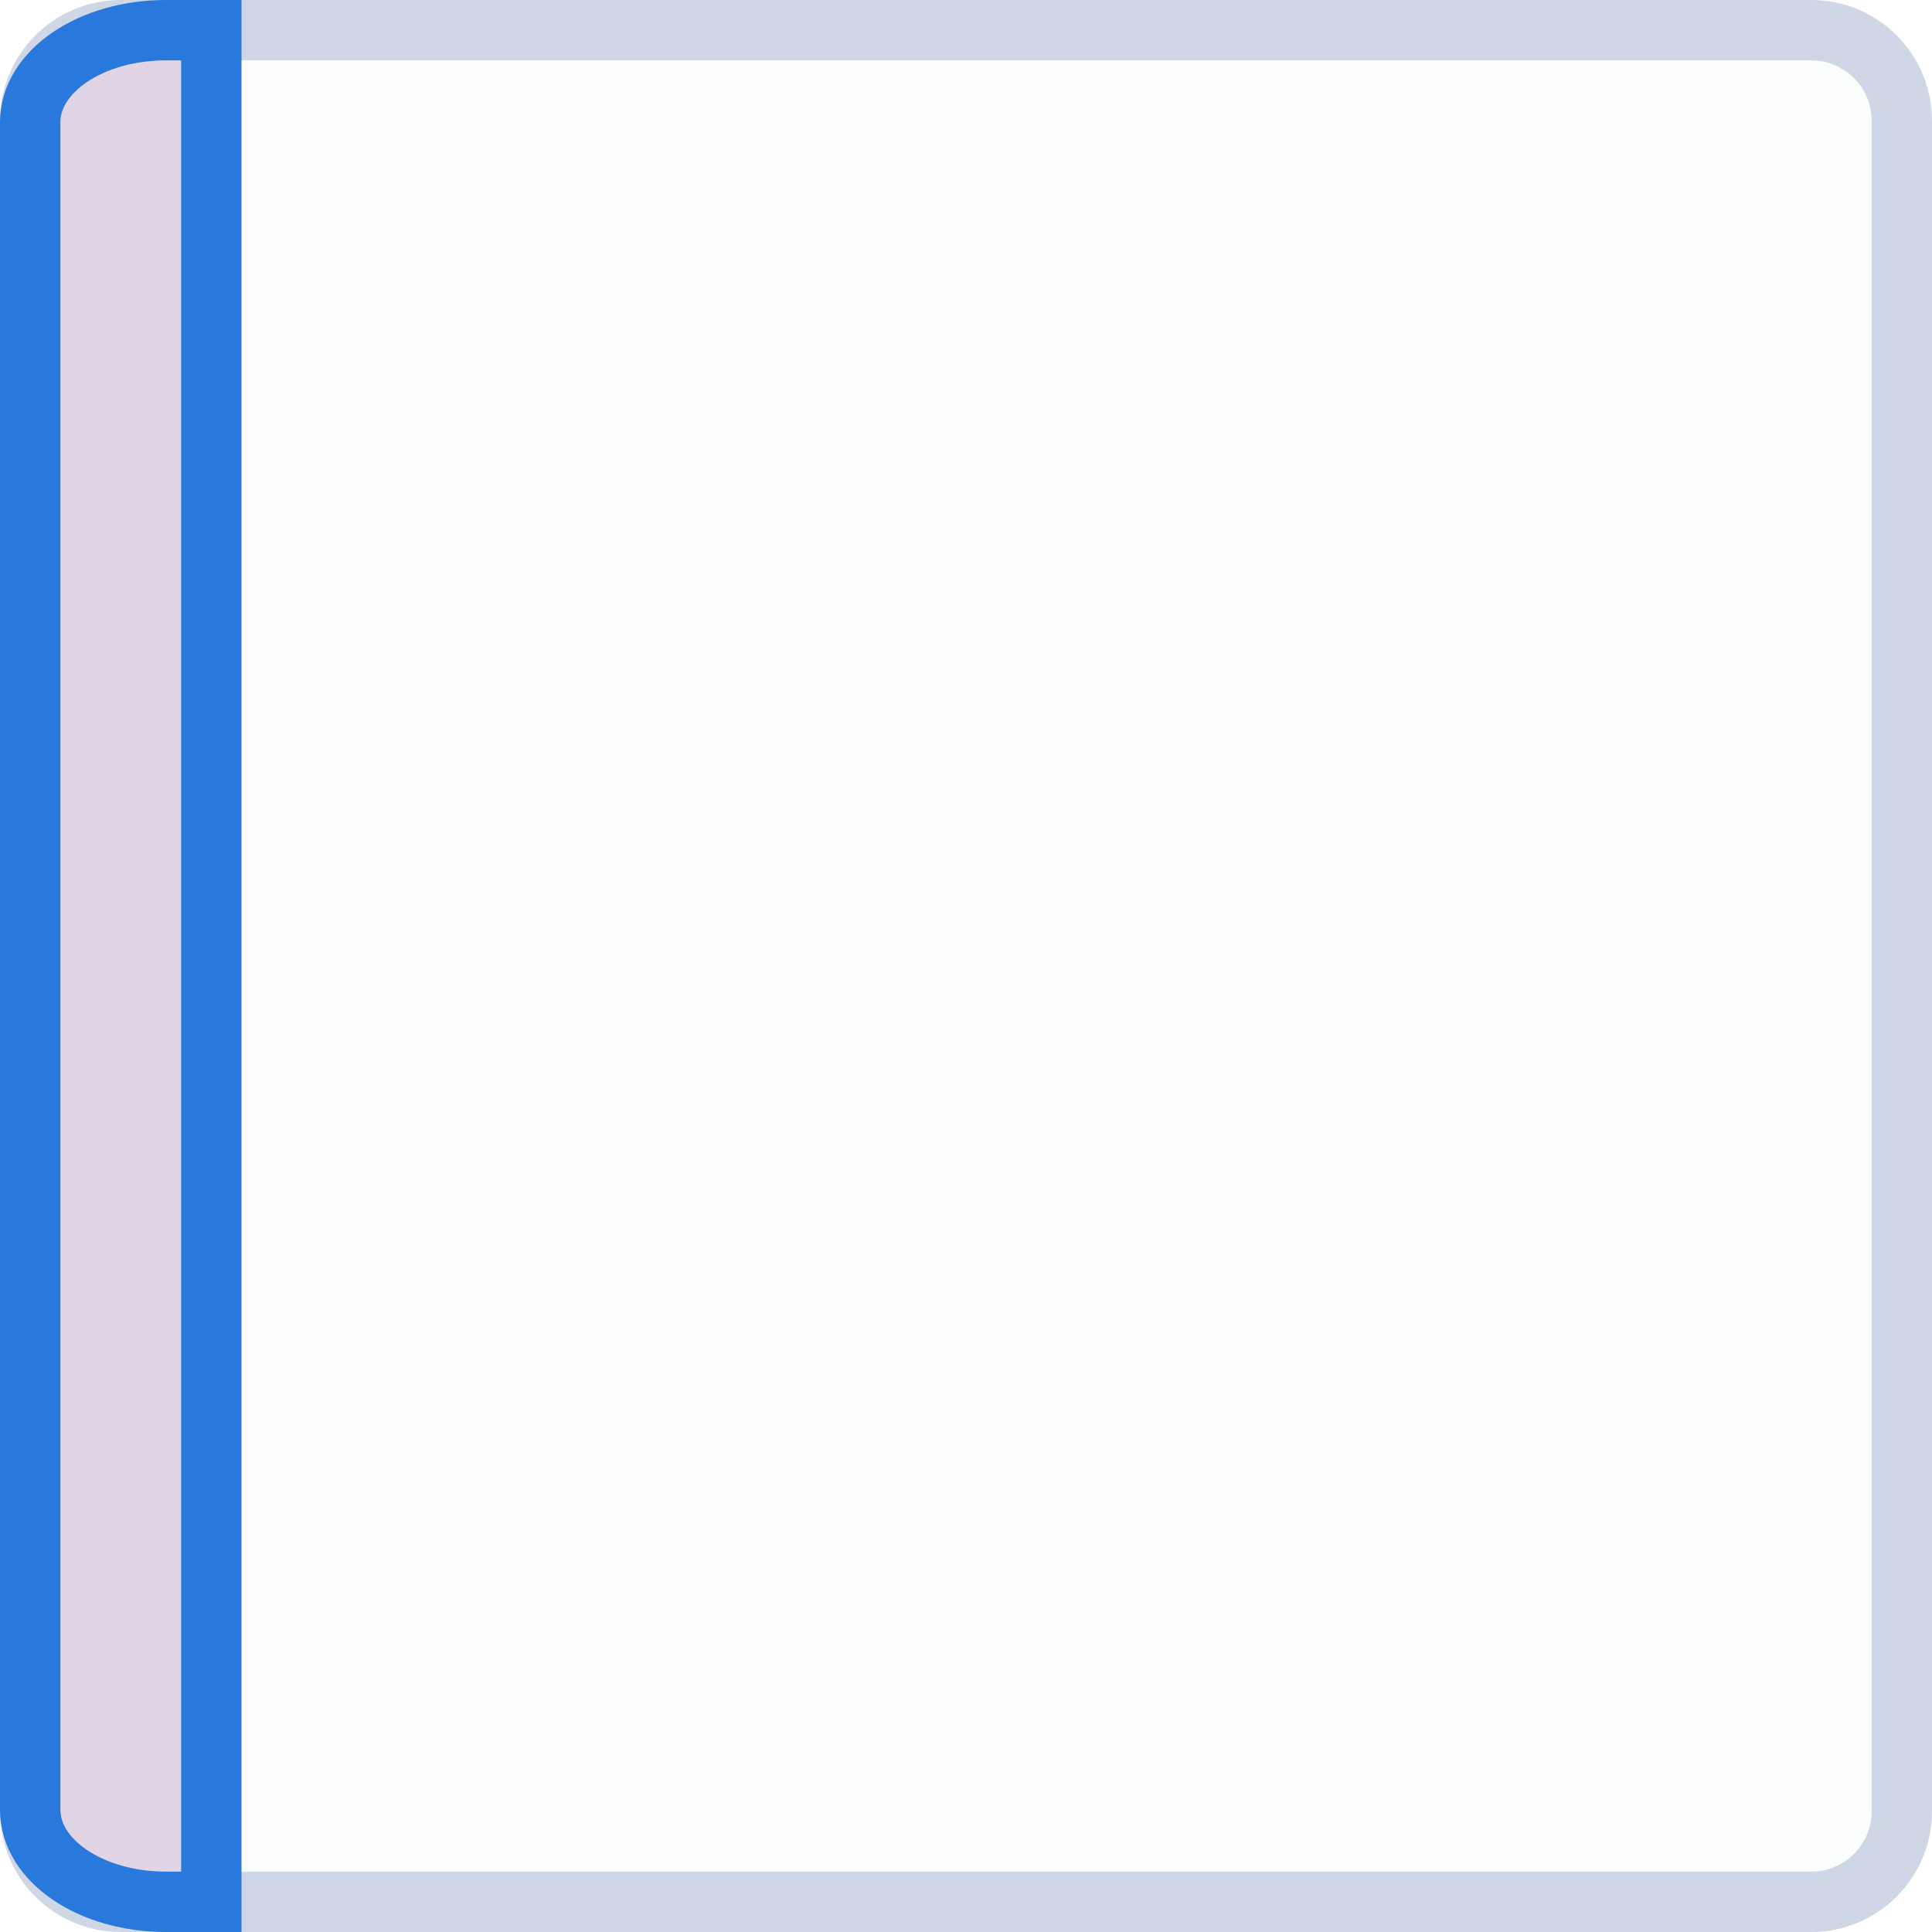
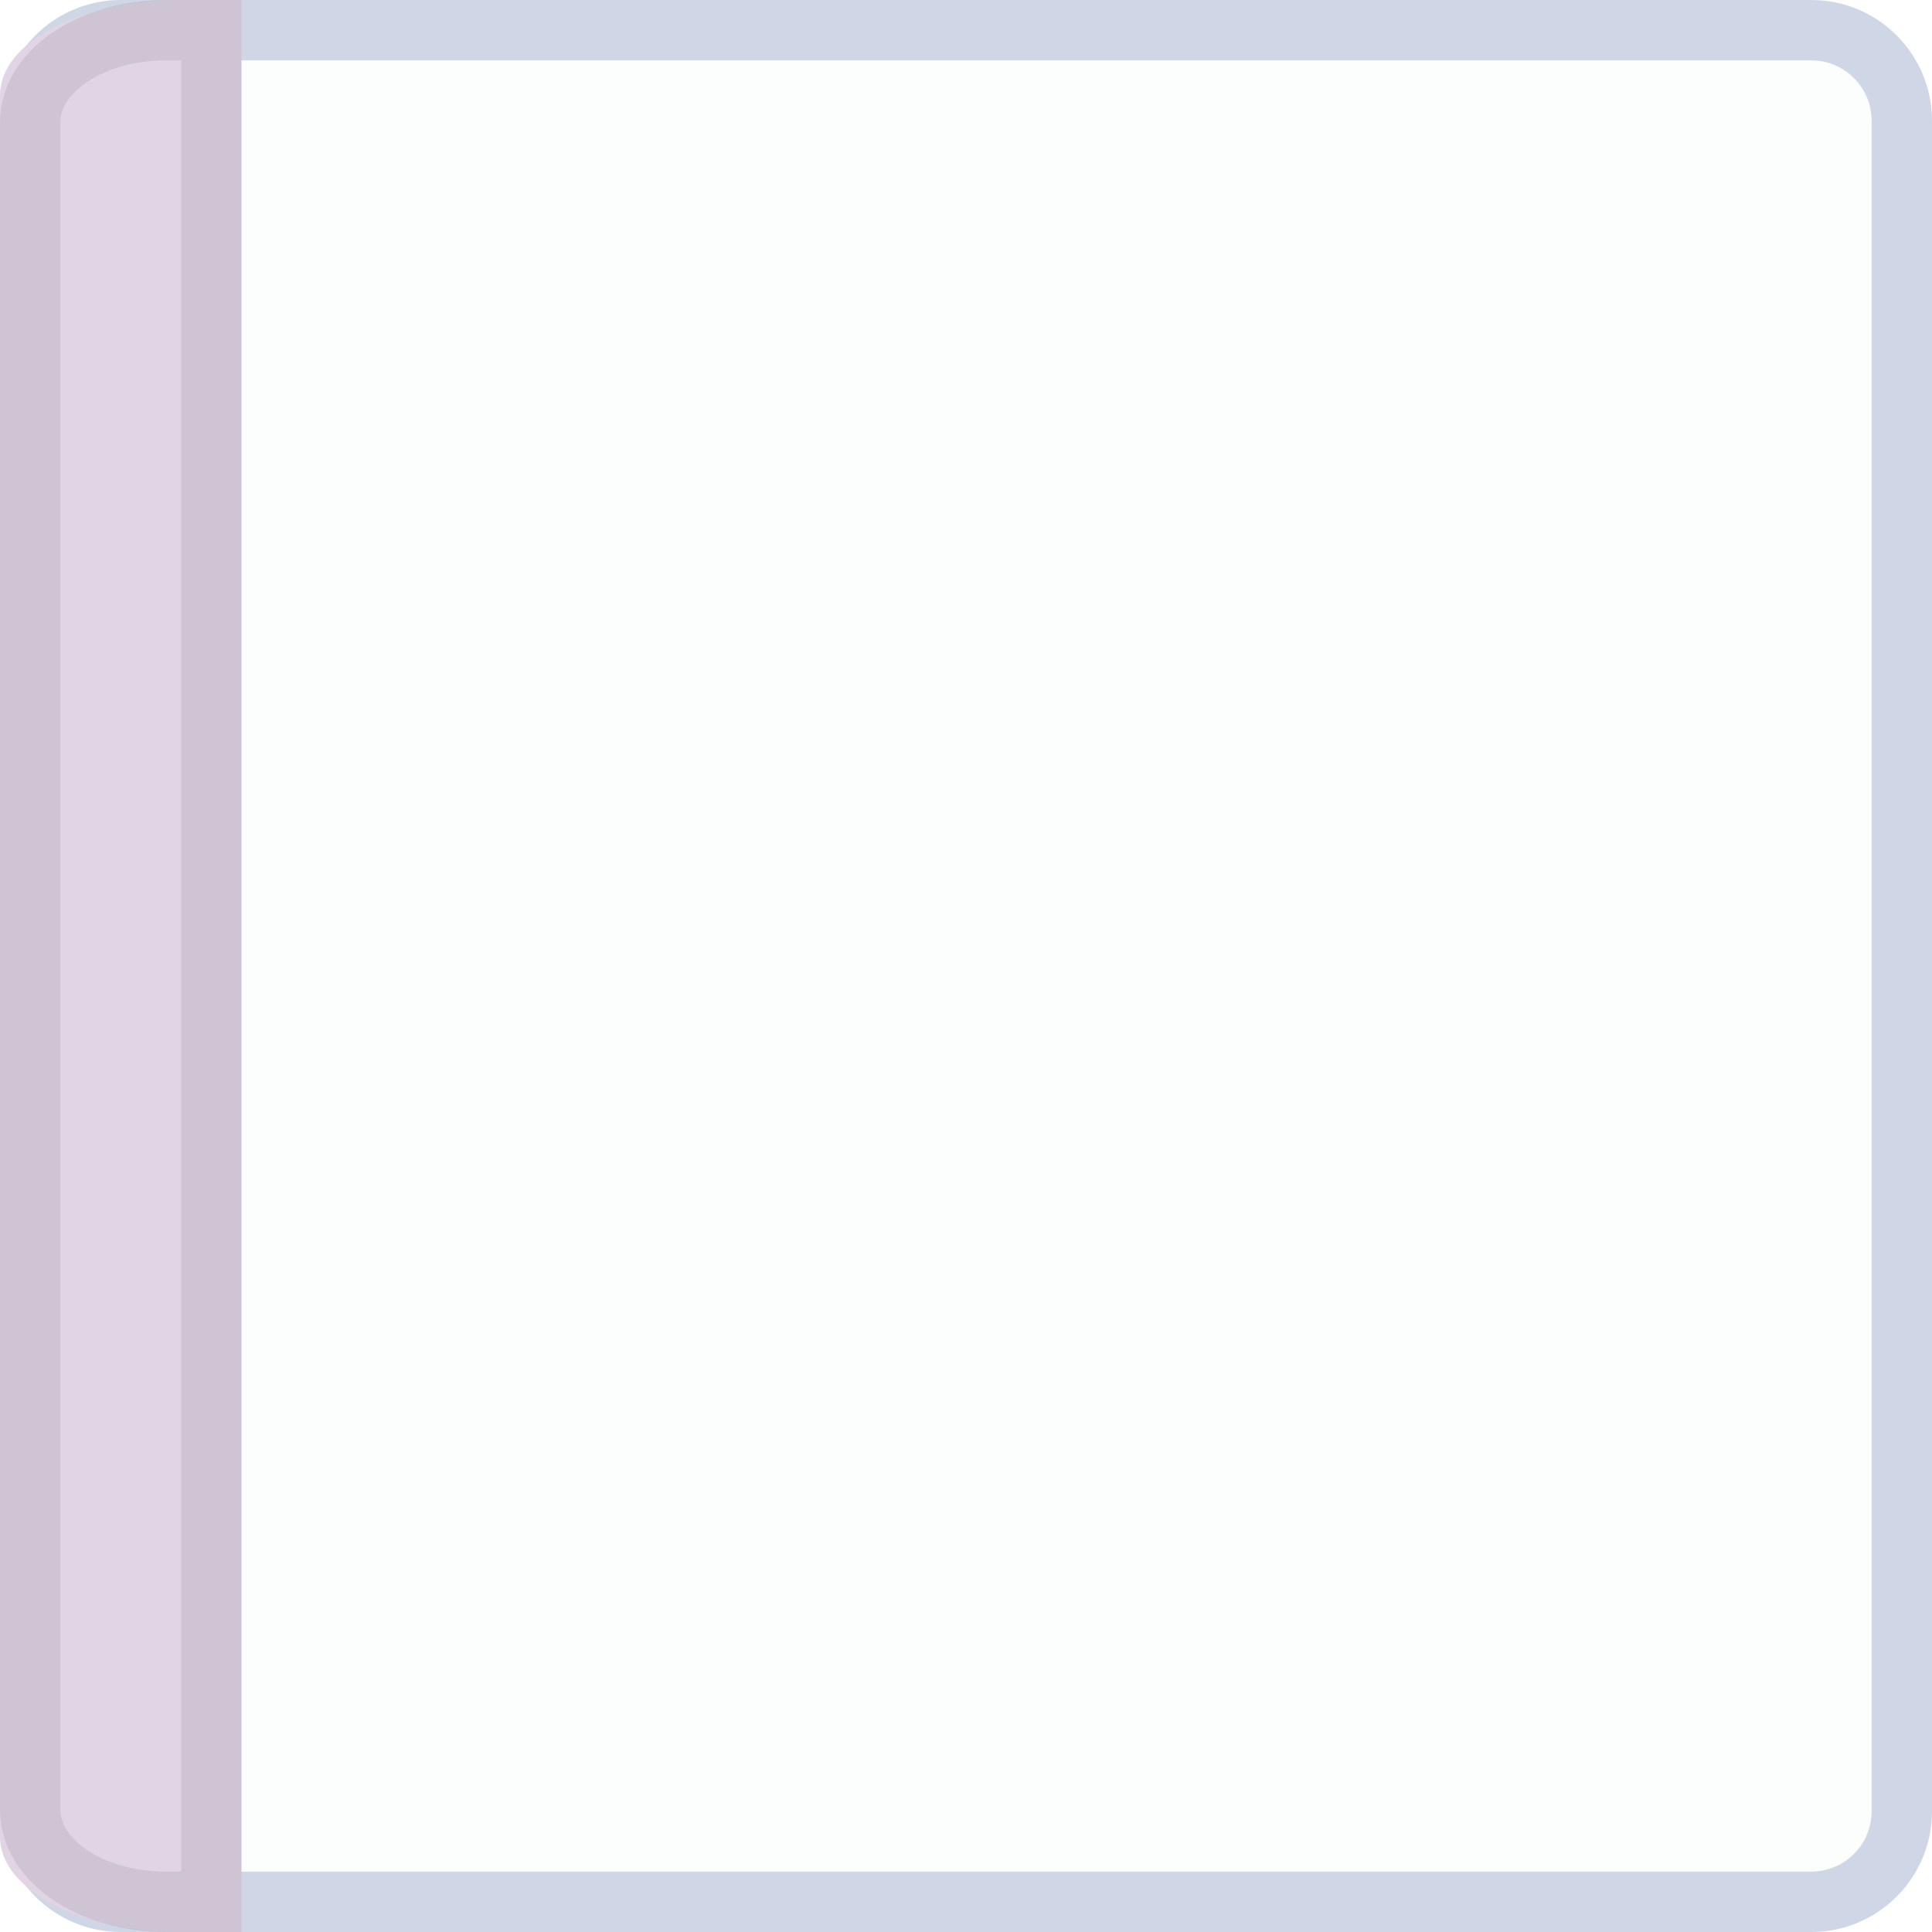
- <svg xmlns="http://www.w3.org/2000/svg" width="32" height="32" viewBox="0 0 32 32" id="svg6621" version="1.1">
-   <defs id="defs6623" />
+ <svg xmlns="http://www.w3.org/2000/svg" xmlns:ns1="http://www.openswatchbook.org/uri/2009/osb" xmlns:xlink="http://www.w3.org/1999/xlink" width="32" height="32" viewBox="0 0 32 32" id="svg6621" version="1.1">
+   <defs id="defs6623">
+     <linearGradient id="selected_bg_color" ns1:paint="solid">
+       <stop style="stop-color:#e1d5e5;stop-opacity:1;" offset="0" id="stop4153" />
+     </linearGradient>
+     <linearGradient xlink:href="#selected_bg_color" id="linearGradient4155" x1="2" y1="1020.362" x2="2" y2="1052.362" gradientUnits="userSpaceOnUse" gradientTransform="matrix(1.333333,0,0,1.032258,-0.6666667,-33.43104)" />
+   </defs>
  <g id="layer1" transform="translate(0,-1020.362)">
    <rect style="display:inline;opacity:1;fill:#fcfdfd;fill-opacity:1;stroke:#cfd6e6;stroke-width:1;stroke-linecap:round;stroke-linejoin:miter;stroke-miterlimit:4;stroke-dasharray:none;stroke-dashoffset:0;stroke-opacity:1" id="rect4160" width="31" height="31" x="0.5" y="1020.862" rx="1.5" ry="1.5" />
-     <path style="display:inline;opacity:1;fill:#E1D5E5;fill-opacity:1;stroke:#2879db;stroke-width:1;stroke-linecap:round;stroke-linejoin:miter;stroke-miterlimit:4;stroke-dasharray:none;stroke-dashoffset:0;stroke-opacity:1" d="m 2.75,1020.862 0.75,0 0,31 -0.75,0 c -1.246,0 -2.25,-0.68 -2.25,-1.526 l 0,-27.948 c 0,-0.845 1.004,-1.526 2.25,-1.526 z" id="rect4162-5" />
+     <path style="display:inline;opacity:1;fill:url(#linearGradient4155);fill-opacity:1;stroke:none;stroke-width:1;stroke-linecap:round;stroke-linejoin:miter;stroke-miterlimit:4;stroke-dasharray:none;stroke-dashoffset:0;stroke-opacity:1" d="m 3,1020.362 1,0 0,32 -1,0 c -1.662,0 -3,-0.703 -3,-1.575 l 0,-28.85 c 0,-0.873 1.338,-1.575 3,-1.575 z" id="rect4162-5" />
+     <path style="display:inline;opacity:1;fill:none;fill-opacity:1;stroke:#000000;stroke-width:1;stroke-linecap:round;stroke-linejoin:miter;stroke-miterlimit:4;stroke-dasharray:none;stroke-dashoffset:0;stroke-opacity:0.081" d="m 2.75,1020.862 0.75,0 0,31 -0.75,0 c -1.246,0 -2.25,-0.68 -2.25,-1.526 l 0,-27.948 c 0,-0.845 1.004,-1.526 2.25,-1.526 z" id="rect4162-5-7" />
  </g>
</svg>
